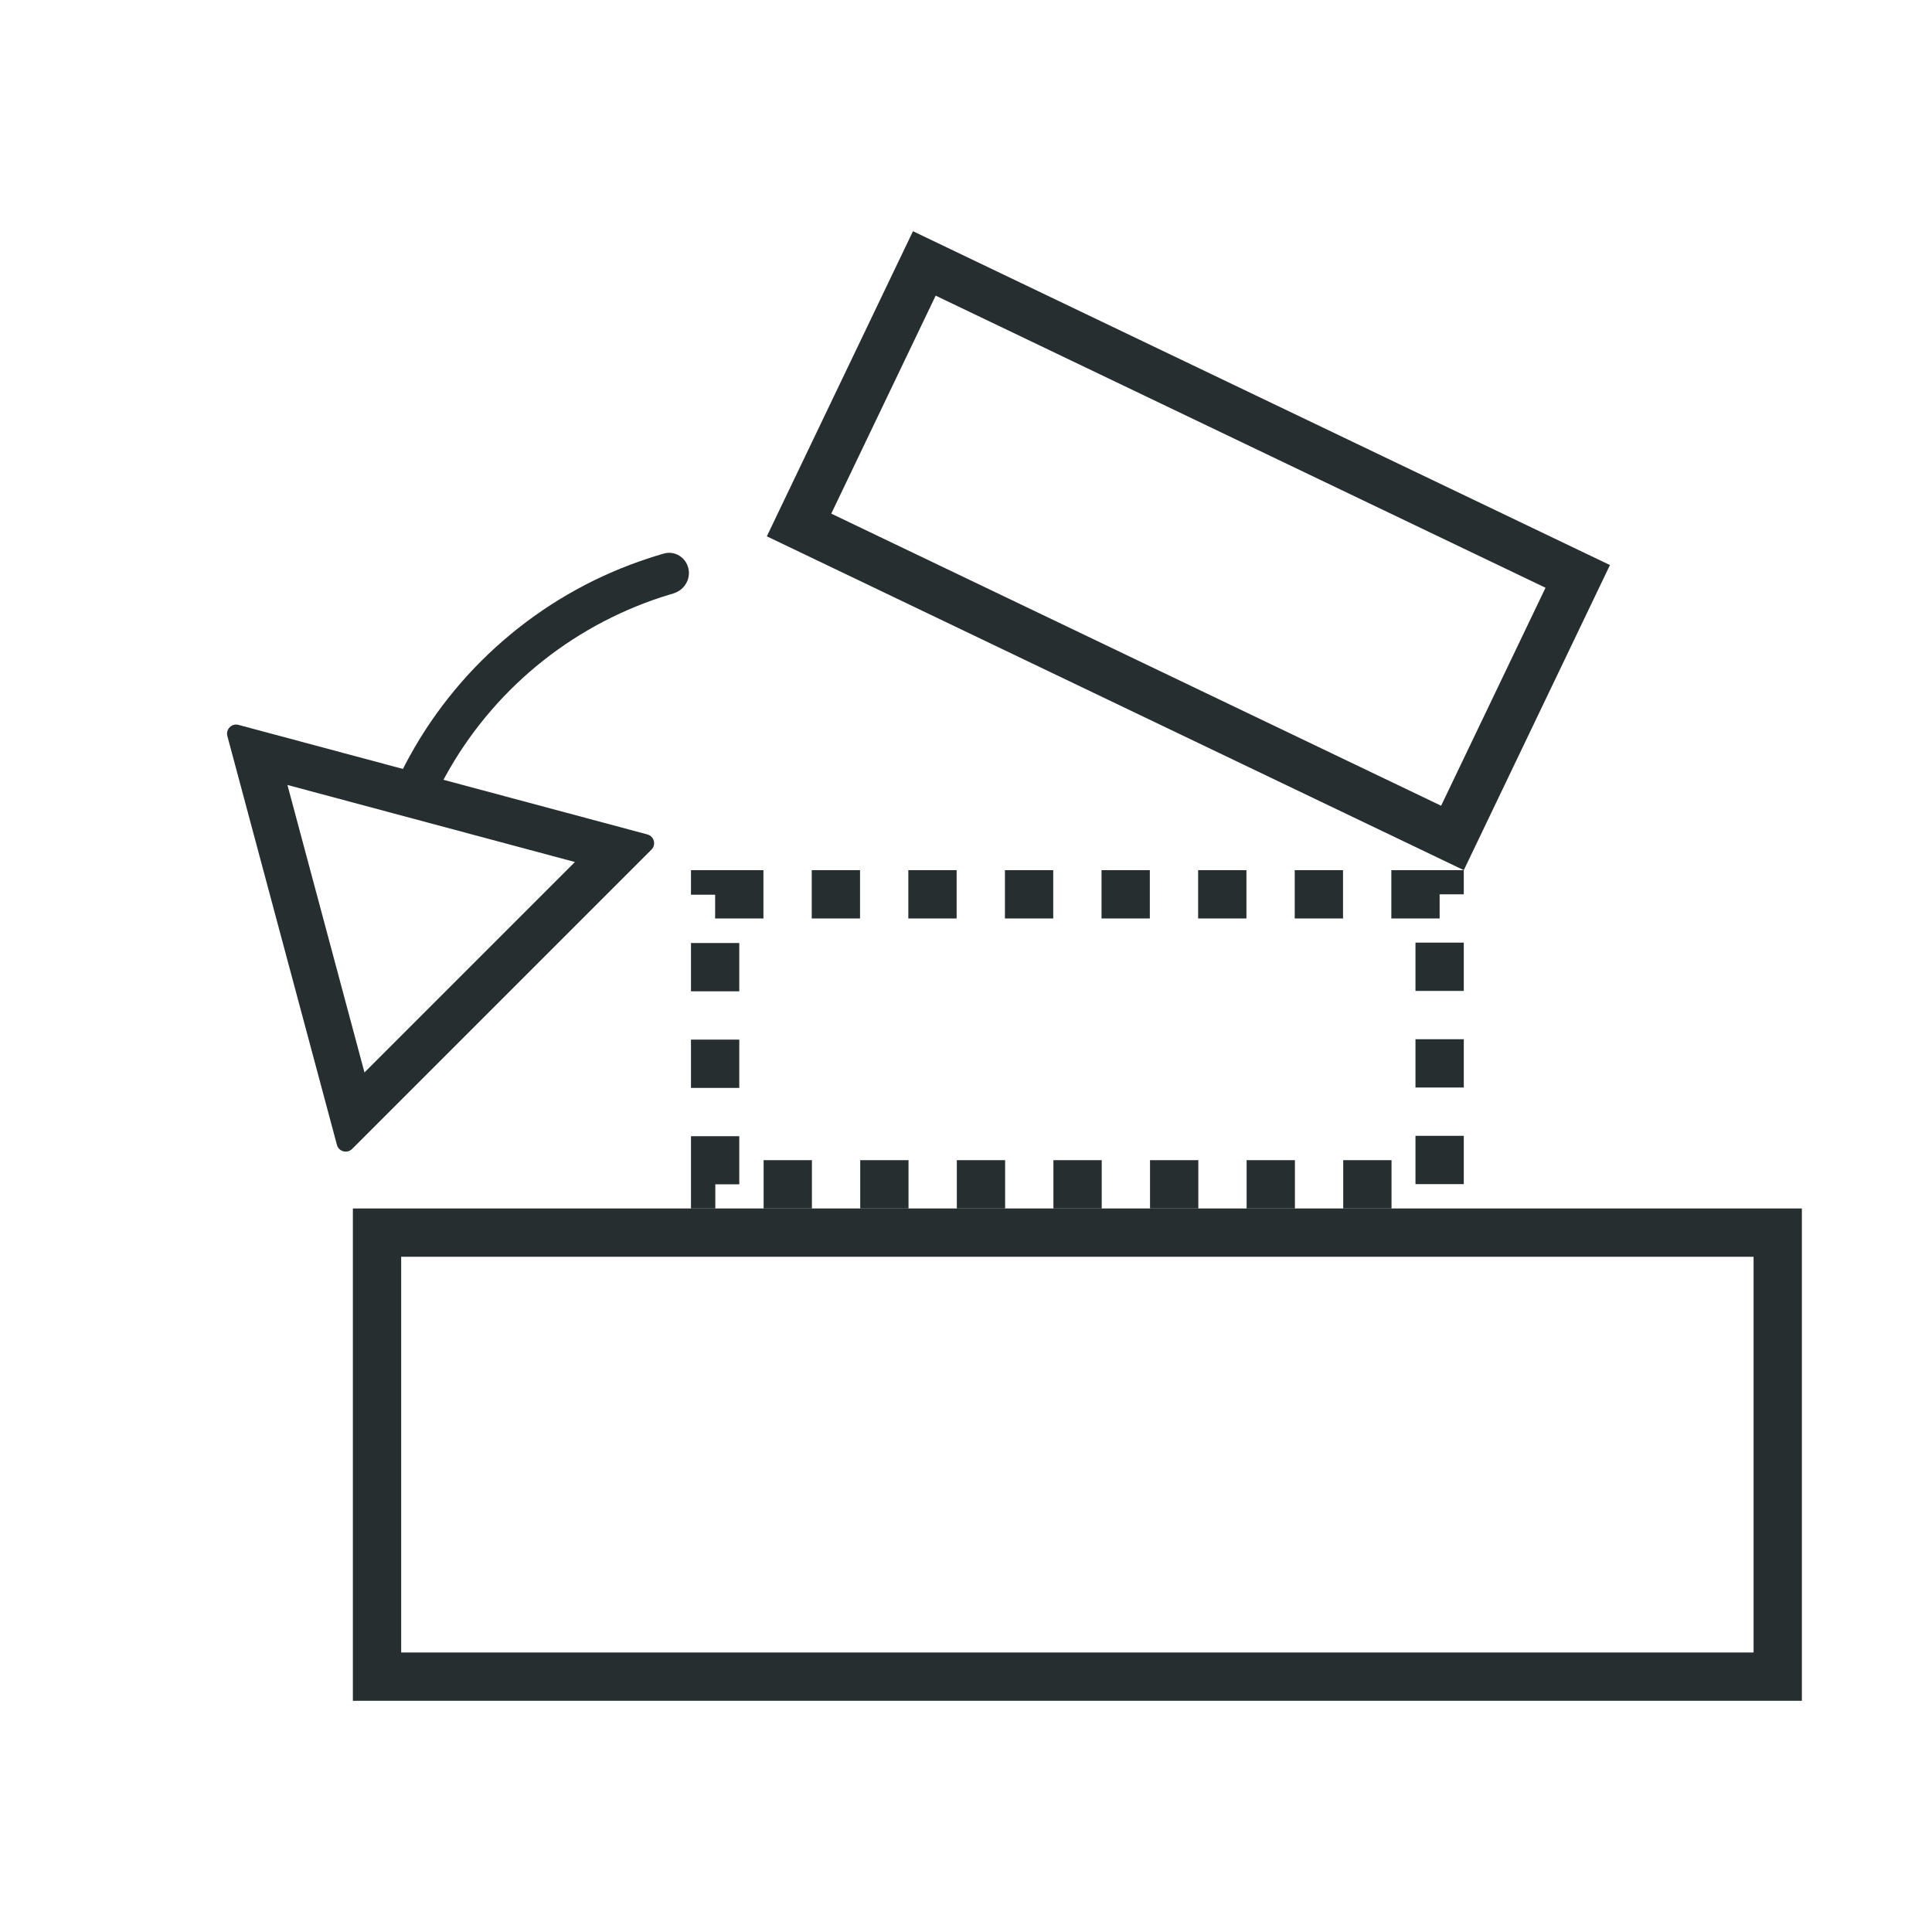
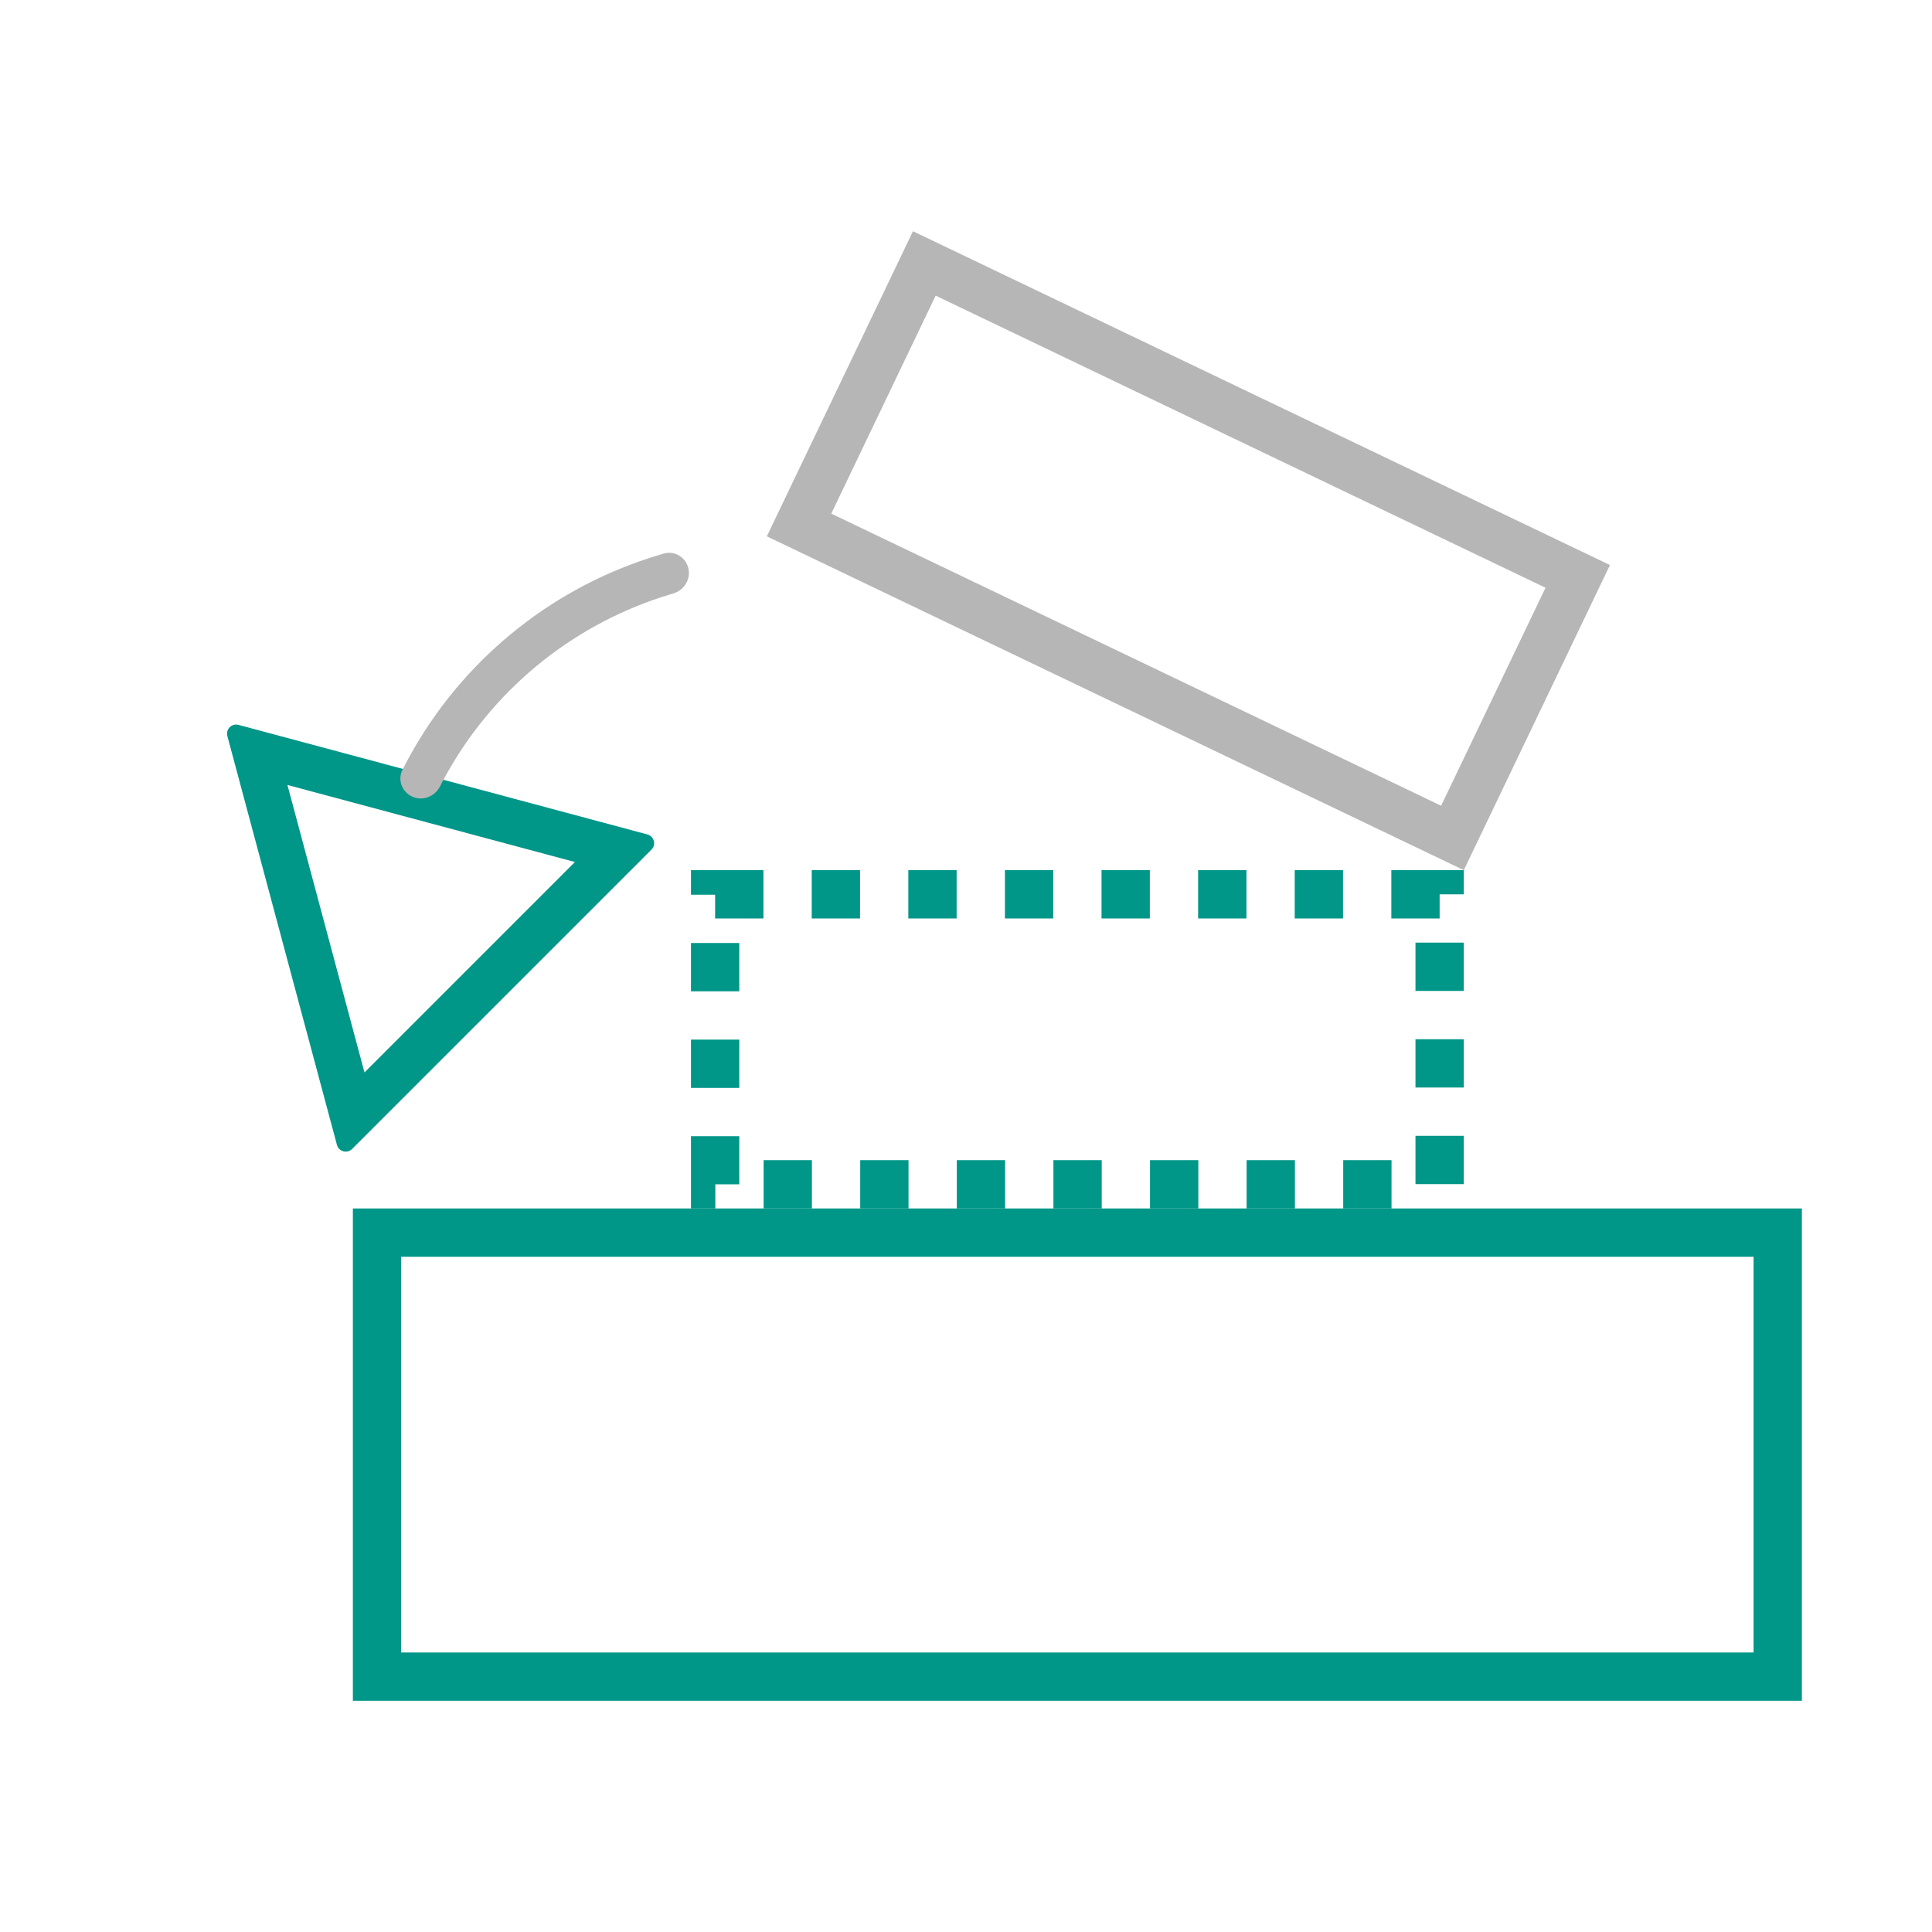
<svg xmlns="http://www.w3.org/2000/svg" width="40" height="40" viewBox="0 0 40 40" fill="none">
-   <rect x="7.806" y="25.52" width="29" height="9.193" stroke="#262E30" />
-   <rect x="19.137" y="5.454" width="15" height="6.004" transform="rotate(25.5934 19.1368 5.45404)" stroke="#262E30" />
-   <rect x="14.806" y="18.516" width="15" height="6.004" stroke="#262E30" stroke-dasharray="1 1" />
-   <path fill-rule="evenodd" clip-rule="evenodd" d="M13.488 17.59C13.59 17.488 13.543 17.314 13.403 17.276L4.938 15.008C4.798 14.97 4.67 15.098 4.707 15.238L6.976 23.704C7.013 23.843 7.188 23.89 7.29 23.788L13.488 17.59ZM7.546 22.204L11.903 17.847L5.951 16.252L7.546 22.204Z" fill="#262E30" />
-   <path fill-rule="evenodd" clip-rule="evenodd" d="M9.227 16.061C9.705 15.193 10.344 14.421 11.11 13.787C11.877 13.153 12.755 12.67 13.697 12.362C13.777 12.336 13.857 12.311 13.939 12.287C13.952 12.284 13.965 12.279 13.977 12.274C14.18 12.195 14.302 11.982 14.252 11.767C14.199 11.539 13.97 11.396 13.745 11.461C13.73 11.465 13.716 11.469 13.701 11.473C13.609 11.5 13.517 11.529 13.426 11.559C12.386 11.899 11.416 12.433 10.57 13.134C9.723 13.834 9.017 14.687 8.488 15.645C8.441 15.729 8.396 15.814 8.353 15.899C8.346 15.913 8.339 15.926 8.332 15.94C8.227 16.149 8.324 16.4 8.538 16.495C8.739 16.585 8.972 16.504 9.088 16.321C9.095 16.309 9.102 16.297 9.108 16.285C9.146 16.21 9.186 16.135 9.227 16.061Z" fill="#262E30" />
+   <rect x="7.806" y="25.52" width="29" height="9.193" stroke="#009688" />
+   <rect x="19.137" y="5.454" width="15" height="6.004" transform="rotate(25.5934 19.1368 5.45404)" stroke="#b6b6b6" />
+   <rect x="14.806" y="18.516" width="15" height="6.004" stroke="#009688" stroke-dasharray="1 1" />
+   <path fill-rule="evenodd" clip-rule="evenodd" d="M13.488 17.59C13.59 17.488 13.543 17.314 13.403 17.276L4.938 15.008C4.798 14.97 4.67 15.098 4.707 15.238L6.976 23.704C7.013 23.843 7.188 23.89 7.29 23.788L13.488 17.59ZM7.546 22.204L11.903 17.847L5.951 16.252L7.546 22.204Z" fill="#009688" />
+   <path fill-rule="evenodd" clip-rule="evenodd" d="M9.227 16.061C9.705 15.193 10.344 14.421 11.11 13.787C11.877 13.153 12.755 12.67 13.697 12.362C13.777 12.336 13.857 12.311 13.939 12.287C13.952 12.284 13.965 12.279 13.977 12.274C14.18 12.195 14.302 11.982 14.252 11.767C14.199 11.539 13.97 11.396 13.745 11.461C13.73 11.465 13.716 11.469 13.701 11.473C13.609 11.5 13.517 11.529 13.426 11.559C12.386 11.899 11.416 12.433 10.57 13.134C9.723 13.834 9.017 14.687 8.488 15.645C8.441 15.729 8.396 15.814 8.353 15.899C8.346 15.913 8.339 15.926 8.332 15.94C8.227 16.149 8.324 16.4 8.538 16.495C8.739 16.585 8.972 16.504 9.088 16.321C9.095 16.309 9.102 16.297 9.108 16.285C9.146 16.21 9.186 16.135 9.227 16.061Z" fill="#b6b6b6" />
</svg>
